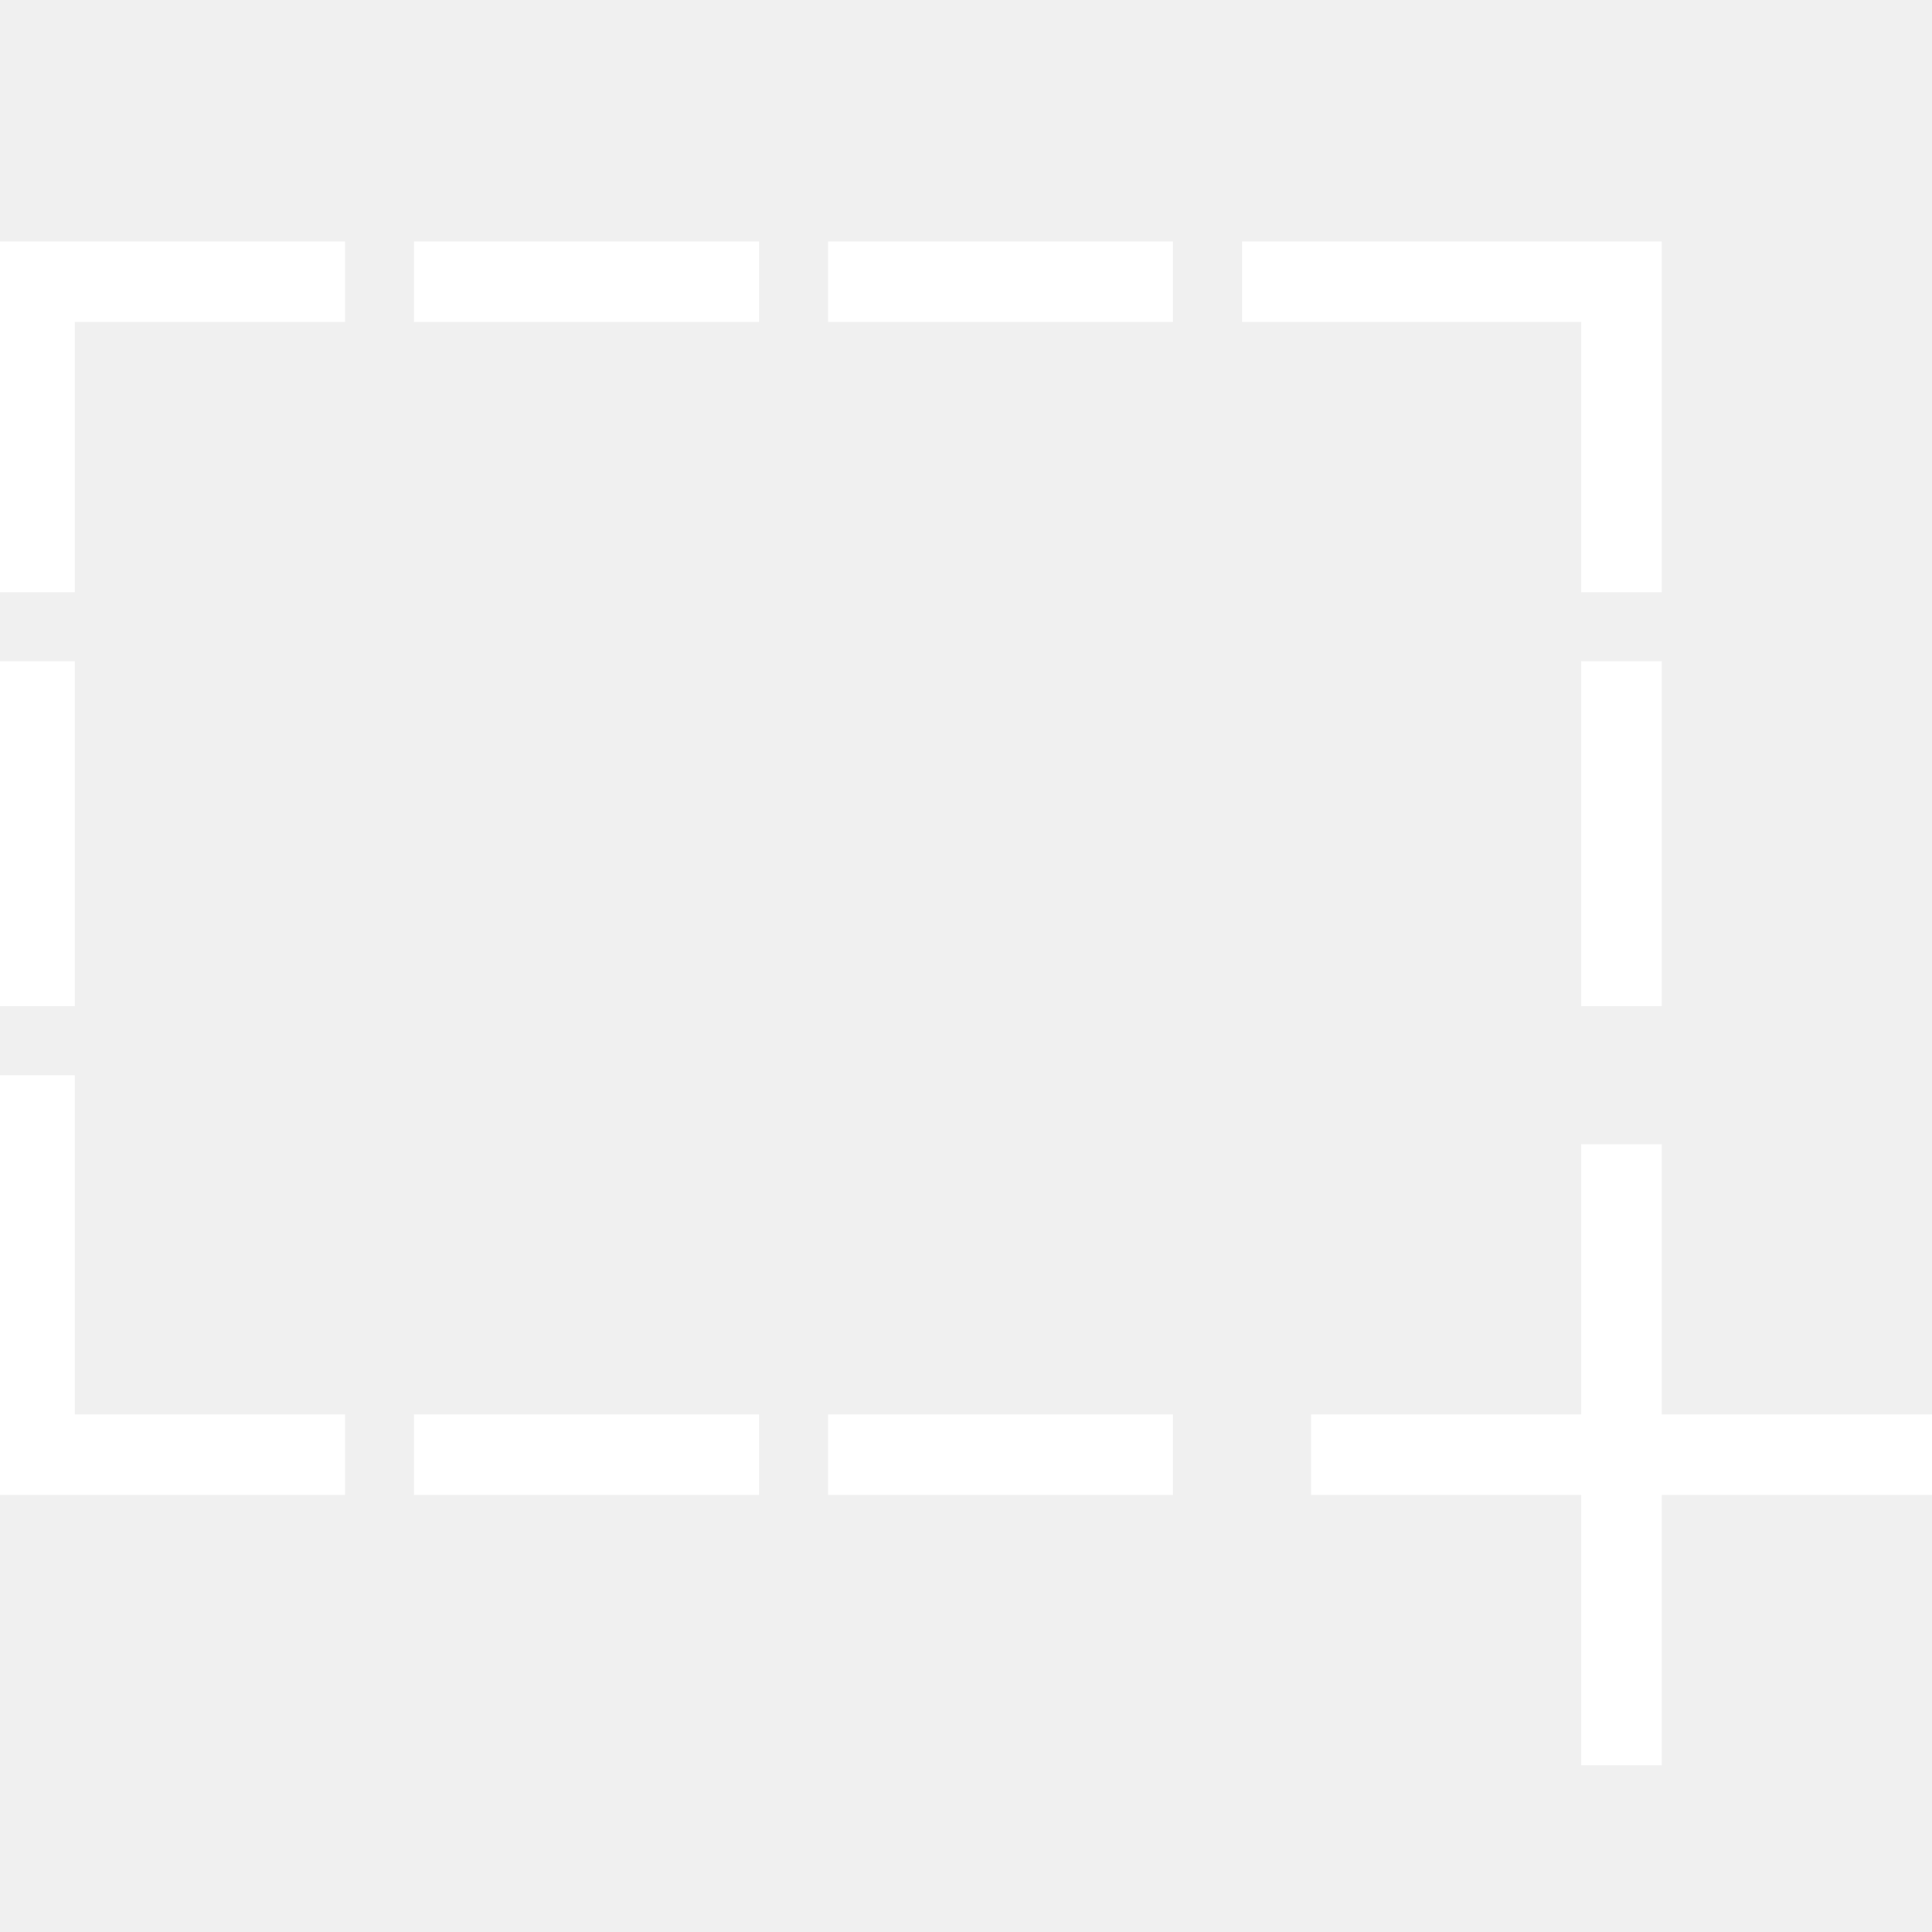
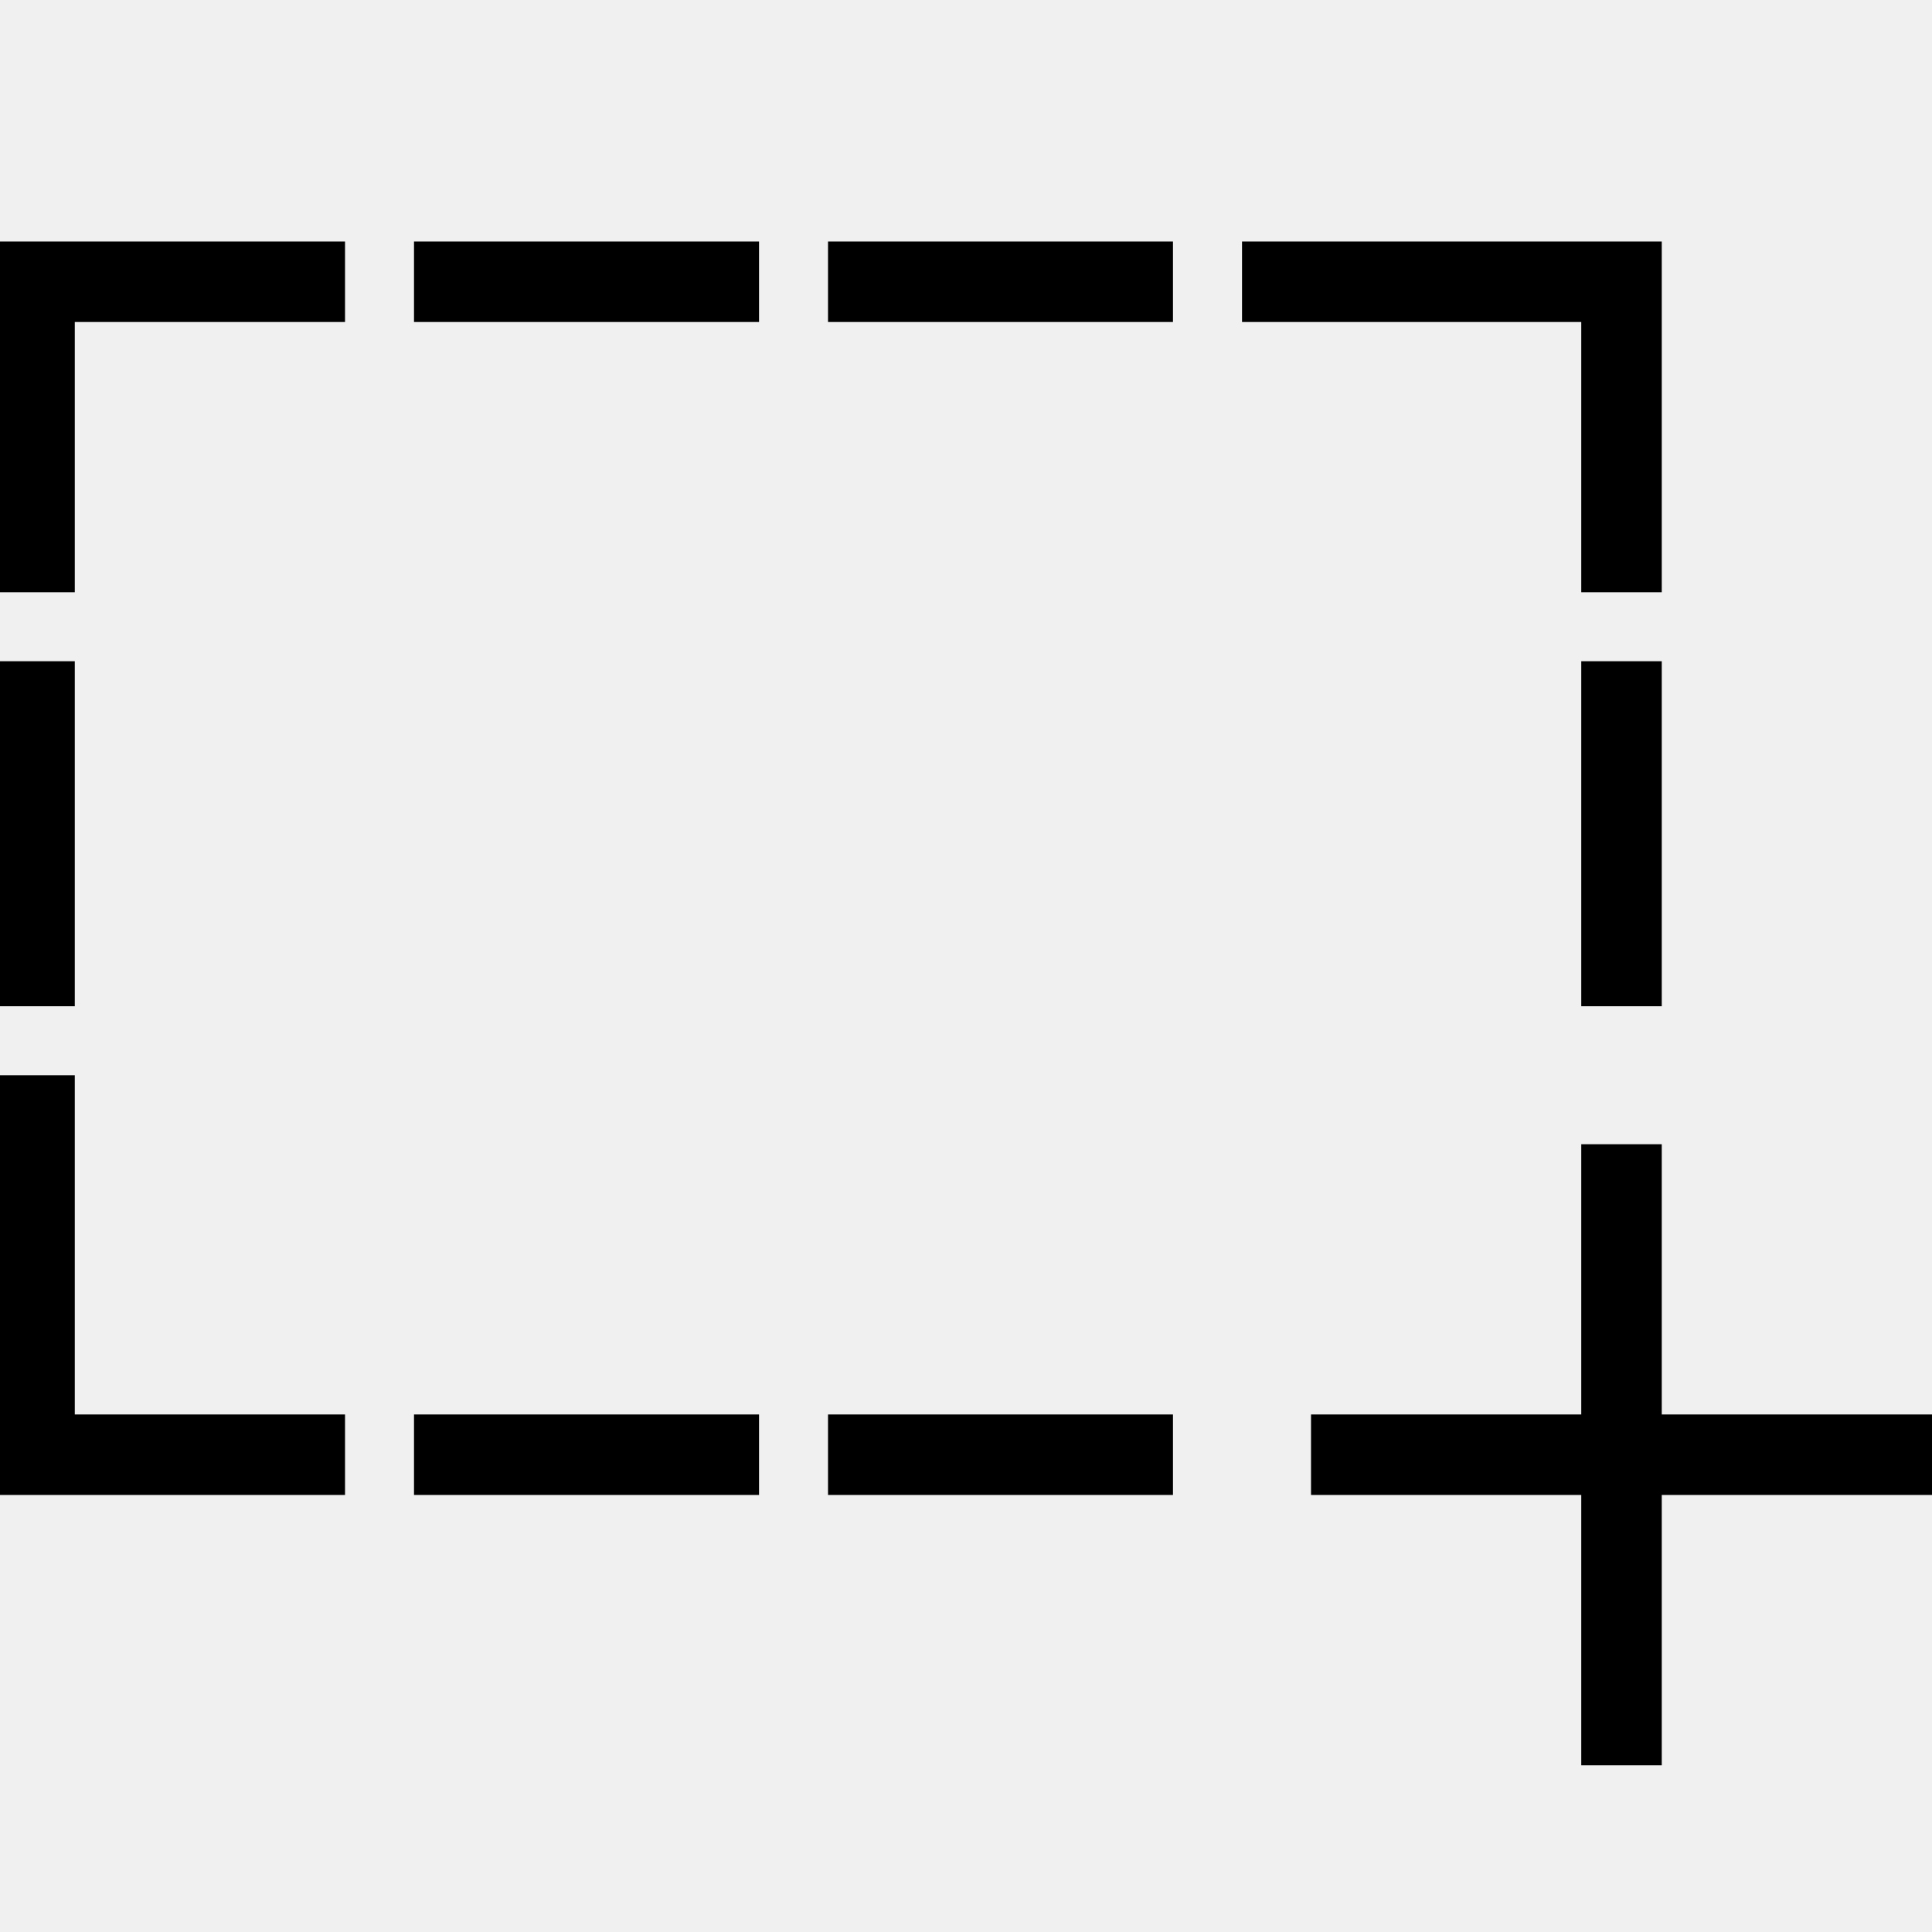
<svg xmlns="http://www.w3.org/2000/svg" width="24" height="24" viewBox="0 0 24 24" fill="none">
  <g clip-path="url(#clip0)">
-     <path d="M-0.071 3V7.357H0.929V4H4.286V3H-0.071Z" fill="white" />
-     <path d="M9.429 4H5.143V3H9.429V4Z" fill="white" />
-     <path d="M10.286 4H14.571V3H10.286V4Z" fill="white" />
-     <path d="M19.643 4H15.429V3H20.643V7.357H19.643V4Z" fill="white" />
-     <path d="M19.643 8.214V12.5H20.643V8.214H19.643Z" fill="white" />
-     <path d="M19.643 21.929V18.571H16.286V17.571H19.643V14.214H20.643V17.571H24V18.571H20.643V21.929H19.643Z" fill="white" />
-     <path d="M0.929 8.214V12.5H-0.071V8.214H0.929Z" fill="white" />
-     <path d="M0.929 13.357V17.571H4.286V18.571H-0.071V13.357H0.929Z" fill="white" />
-     <path d="M5.143 17.571H9.429V18.571H5.143V17.571Z" fill="white" />
-     <path d="M14.571 17.571H10.286V18.571H14.571V17.571Z" fill="white" />
+     <path d="M-0.071 3V7.357H0.929V4H4.286V3H-0.071Z" fill="currentColor" />
+     <path d="M9.429 4H5.143V3H9.429V4Z" fill="currentColor" />
+     <path d="M10.286 4H14.571V3H10.286V4Z" fill="currentColor" />
+     <path d="M19.643 4H15.429V3H20.643V7.357H19.643V4Z" fill="currentColor" />
+     <path d="M19.643 8.214V12.5H20.643V8.214H19.643Z" fill="currentColor" />
+     <path d="M19.643 21.929V18.571H16.286V17.571H19.643V14.214H20.643V17.571H24V18.571H20.643V21.929H19.643Z" fill="currentColor" />
+     <path d="M0.929 8.214V12.5H-0.071V8.214H0.929Z" fill="currentColor" />
+     <path d="M0.929 13.357V17.571H4.286V18.571H-0.071V13.357H0.929Z" fill="currentColor" />
+     <path d="M5.143 17.571H9.429V18.571H5.143V17.571Z" fill="currentColor" />
+     <path d="M14.571 17.571H10.286V18.571H14.571V17.571Z" fill="currentColor" />
  </g>
  <defs>
    <clipPath id="clip0">
      <rect width="24" height="24" fill="white" />
    </clipPath>
  </defs>
</svg>
